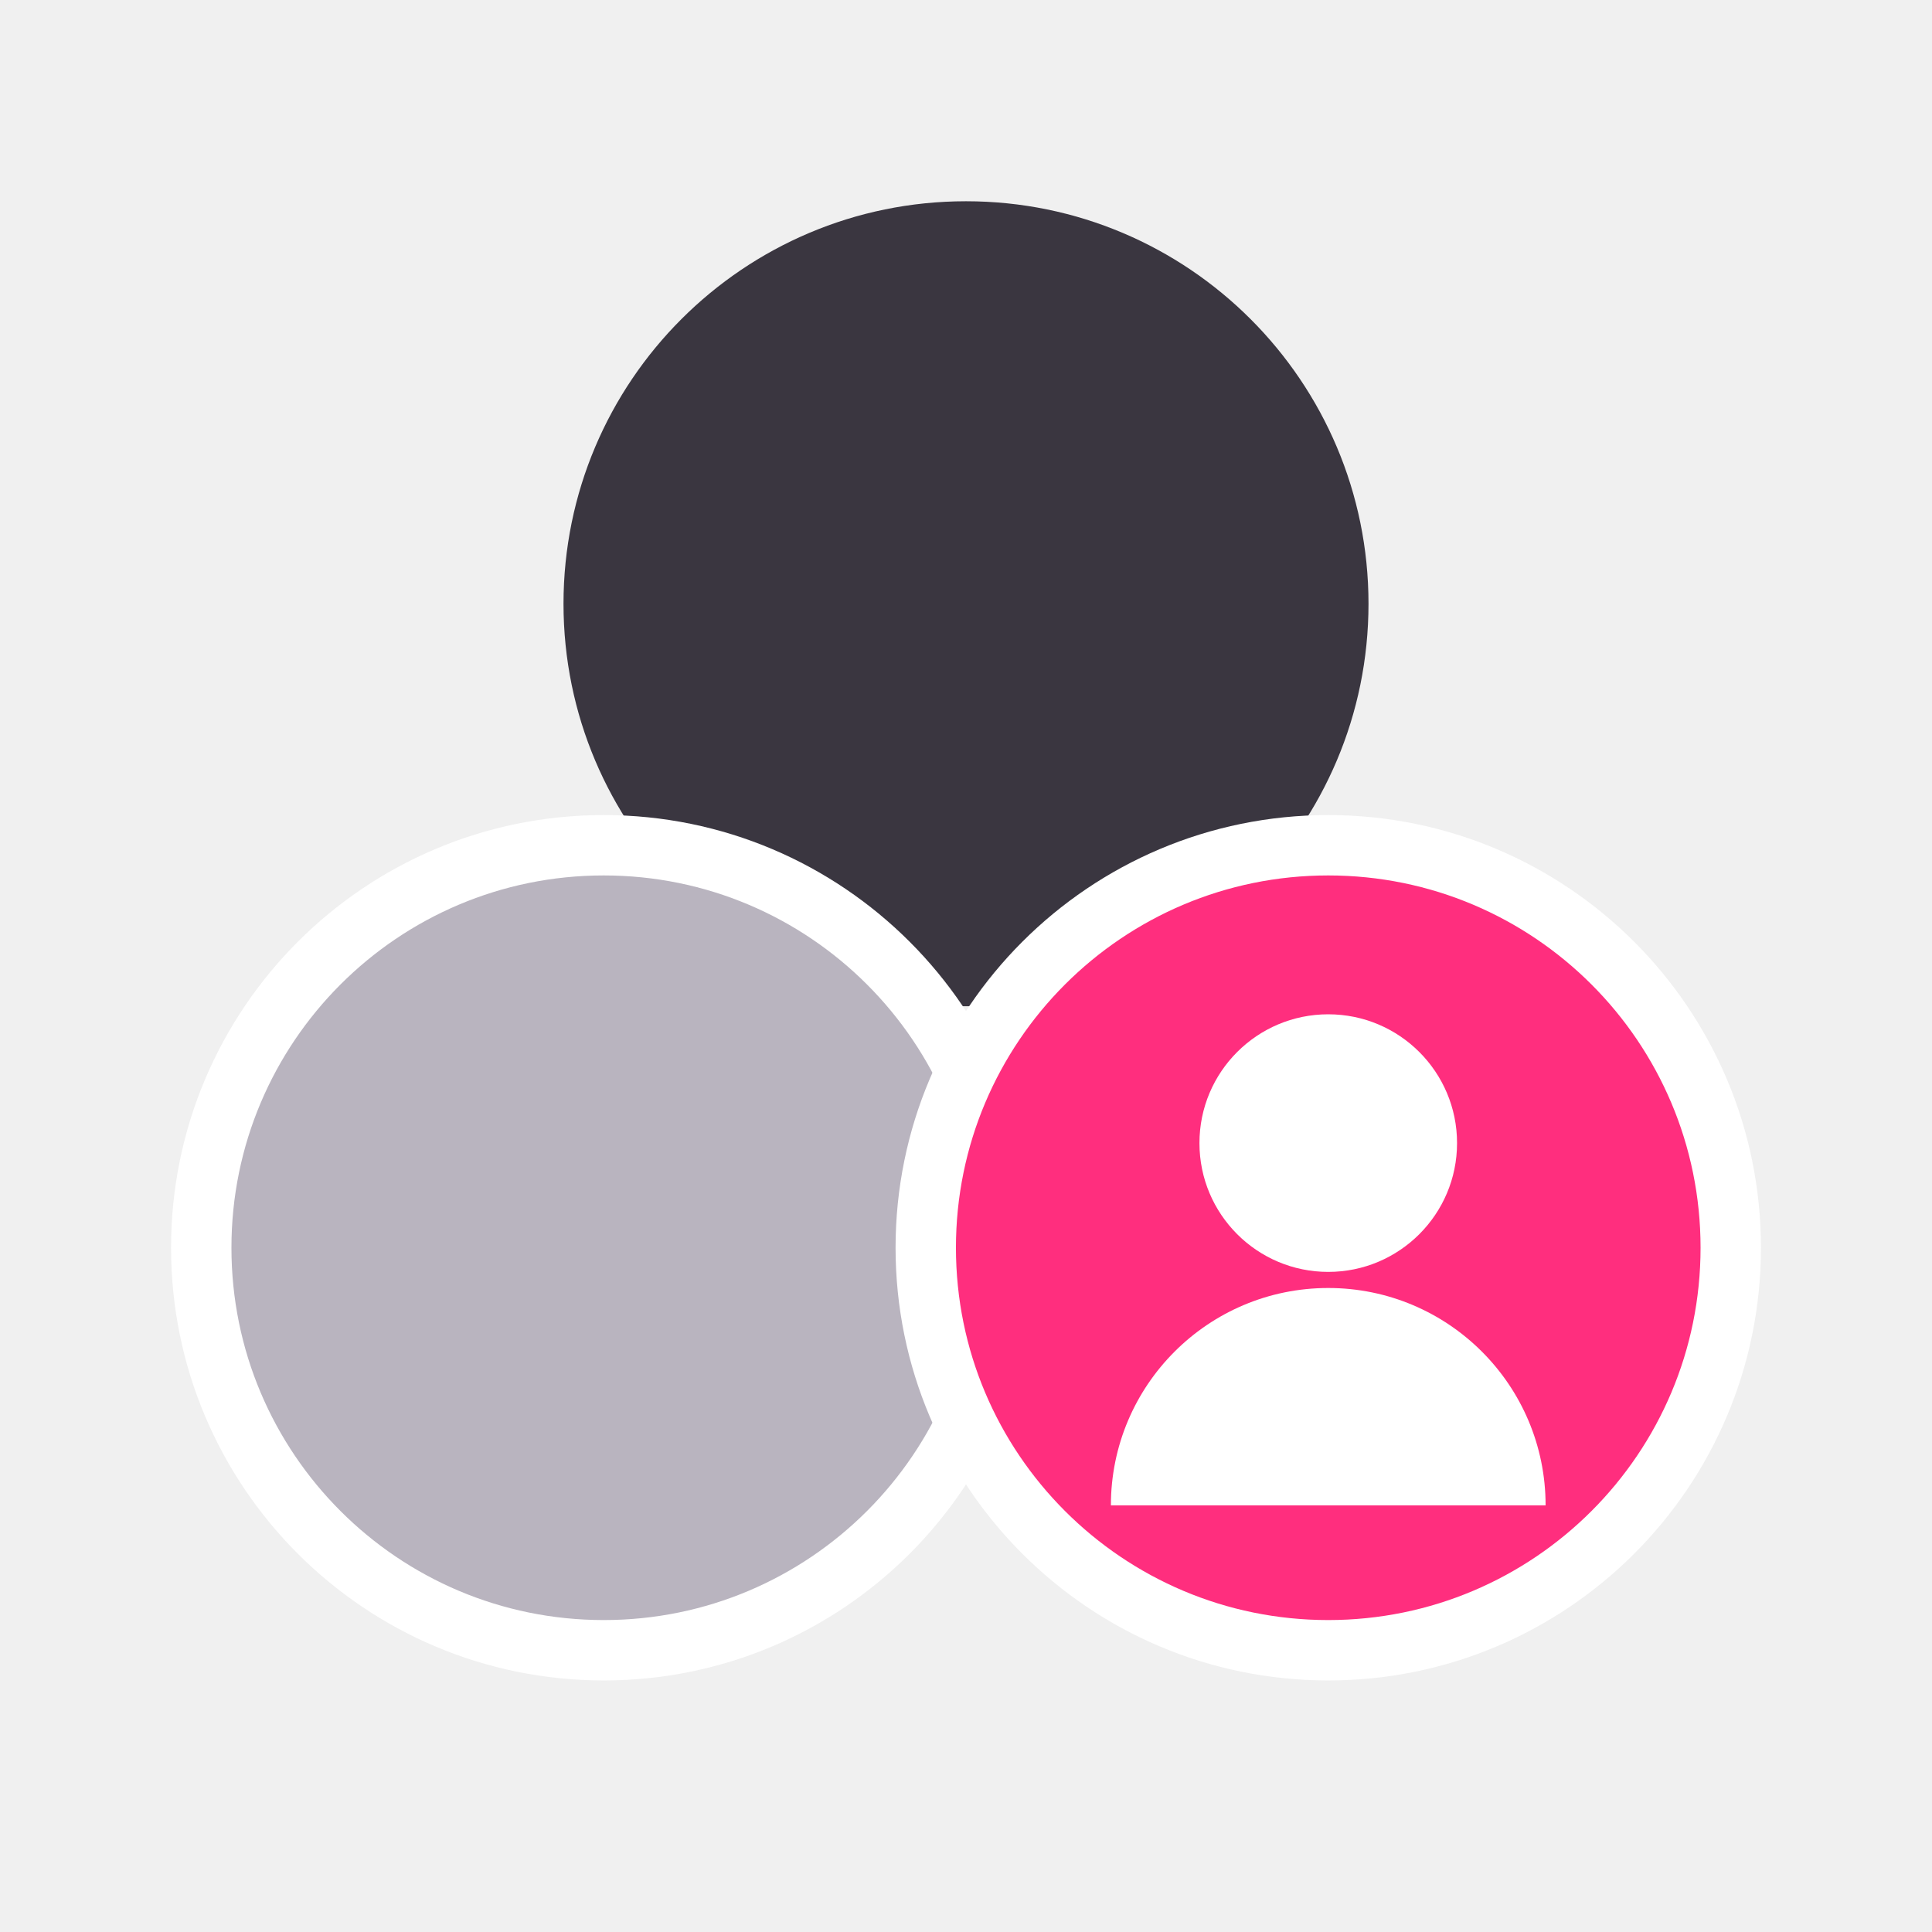
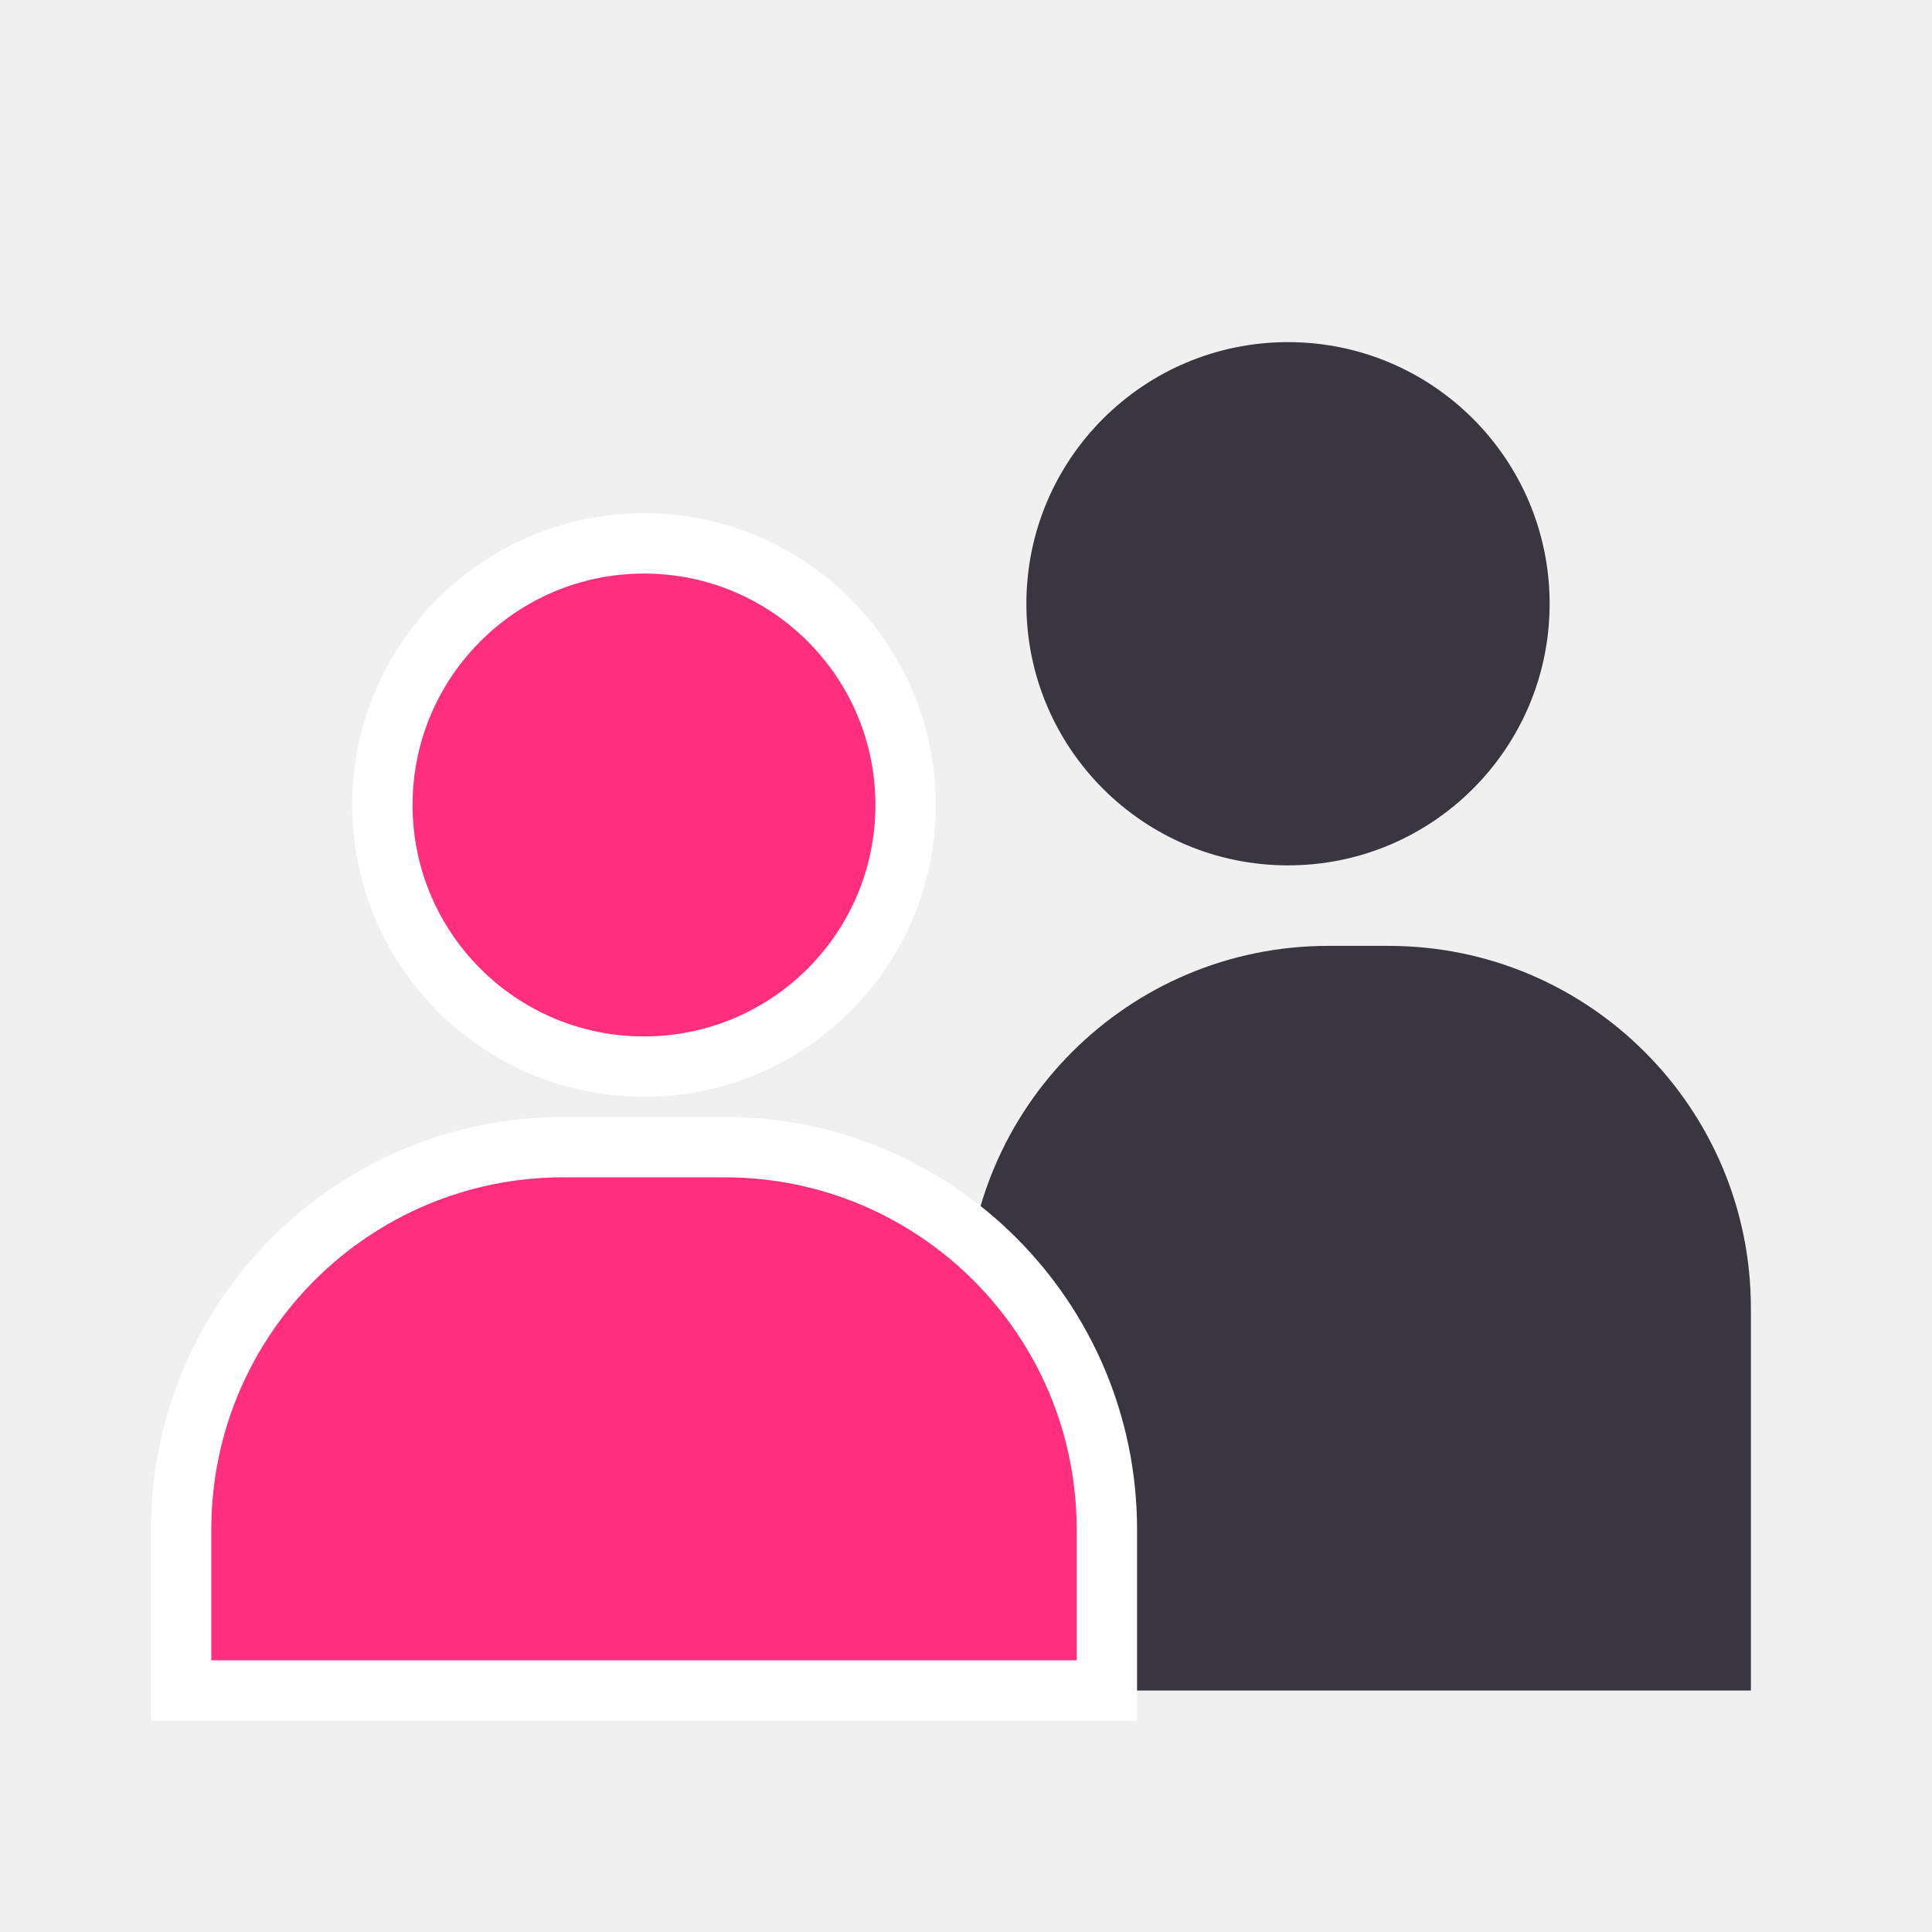
<svg xmlns="http://www.w3.org/2000/svg" width="24" height="24" viewBox="0 0 24 24" fill="none">
-   <circle cx="12" cy="7.5" r="5" fill="#3A3640" />
-   <circle cx="7.5" cy="15.5" r="5" fill="#B9B4BF" stroke="#FFFFFF" stroke-width="0.75" />
-   <circle cx="16.5" cy="15.5" r="5" fill="#FF2E7E" stroke="#FFFFFF" stroke-width="0.75" />
-   <circle cx="16.5" cy="14.2" r="1.6" fill="#FFFFFF" data-ko="1" />
-   <path d="M13.8 18.7a2.7 2.7 0 0 1 5.4 0Z" fill="#FFFFFF" data-ko="1" />
+   <circle cx="16" cy="7.5" r="3.25" fill="#3A3640" />
+   <path d="M12 21v-4.75a4.5 4.5 0 0 1 4.5-4.5h.75a4.5 4.5 0 0 1 4.5 4.5V21Z" fill="#3A3640" />
+   <circle cx="8" cy="10" r="3.25" fill="#FF2E7E" stroke="#FFFFFF" stroke-width="0.75" />
+   <path d="M2.25 21v-2a4.75 4.75 0 0 1 4.75-4.75h2a4.75 4.75 0 0 1 4.75 4.75v2Z" fill="#FF2E7E" stroke="#FFFFFF" stroke-width="0.75" />
</svg>
